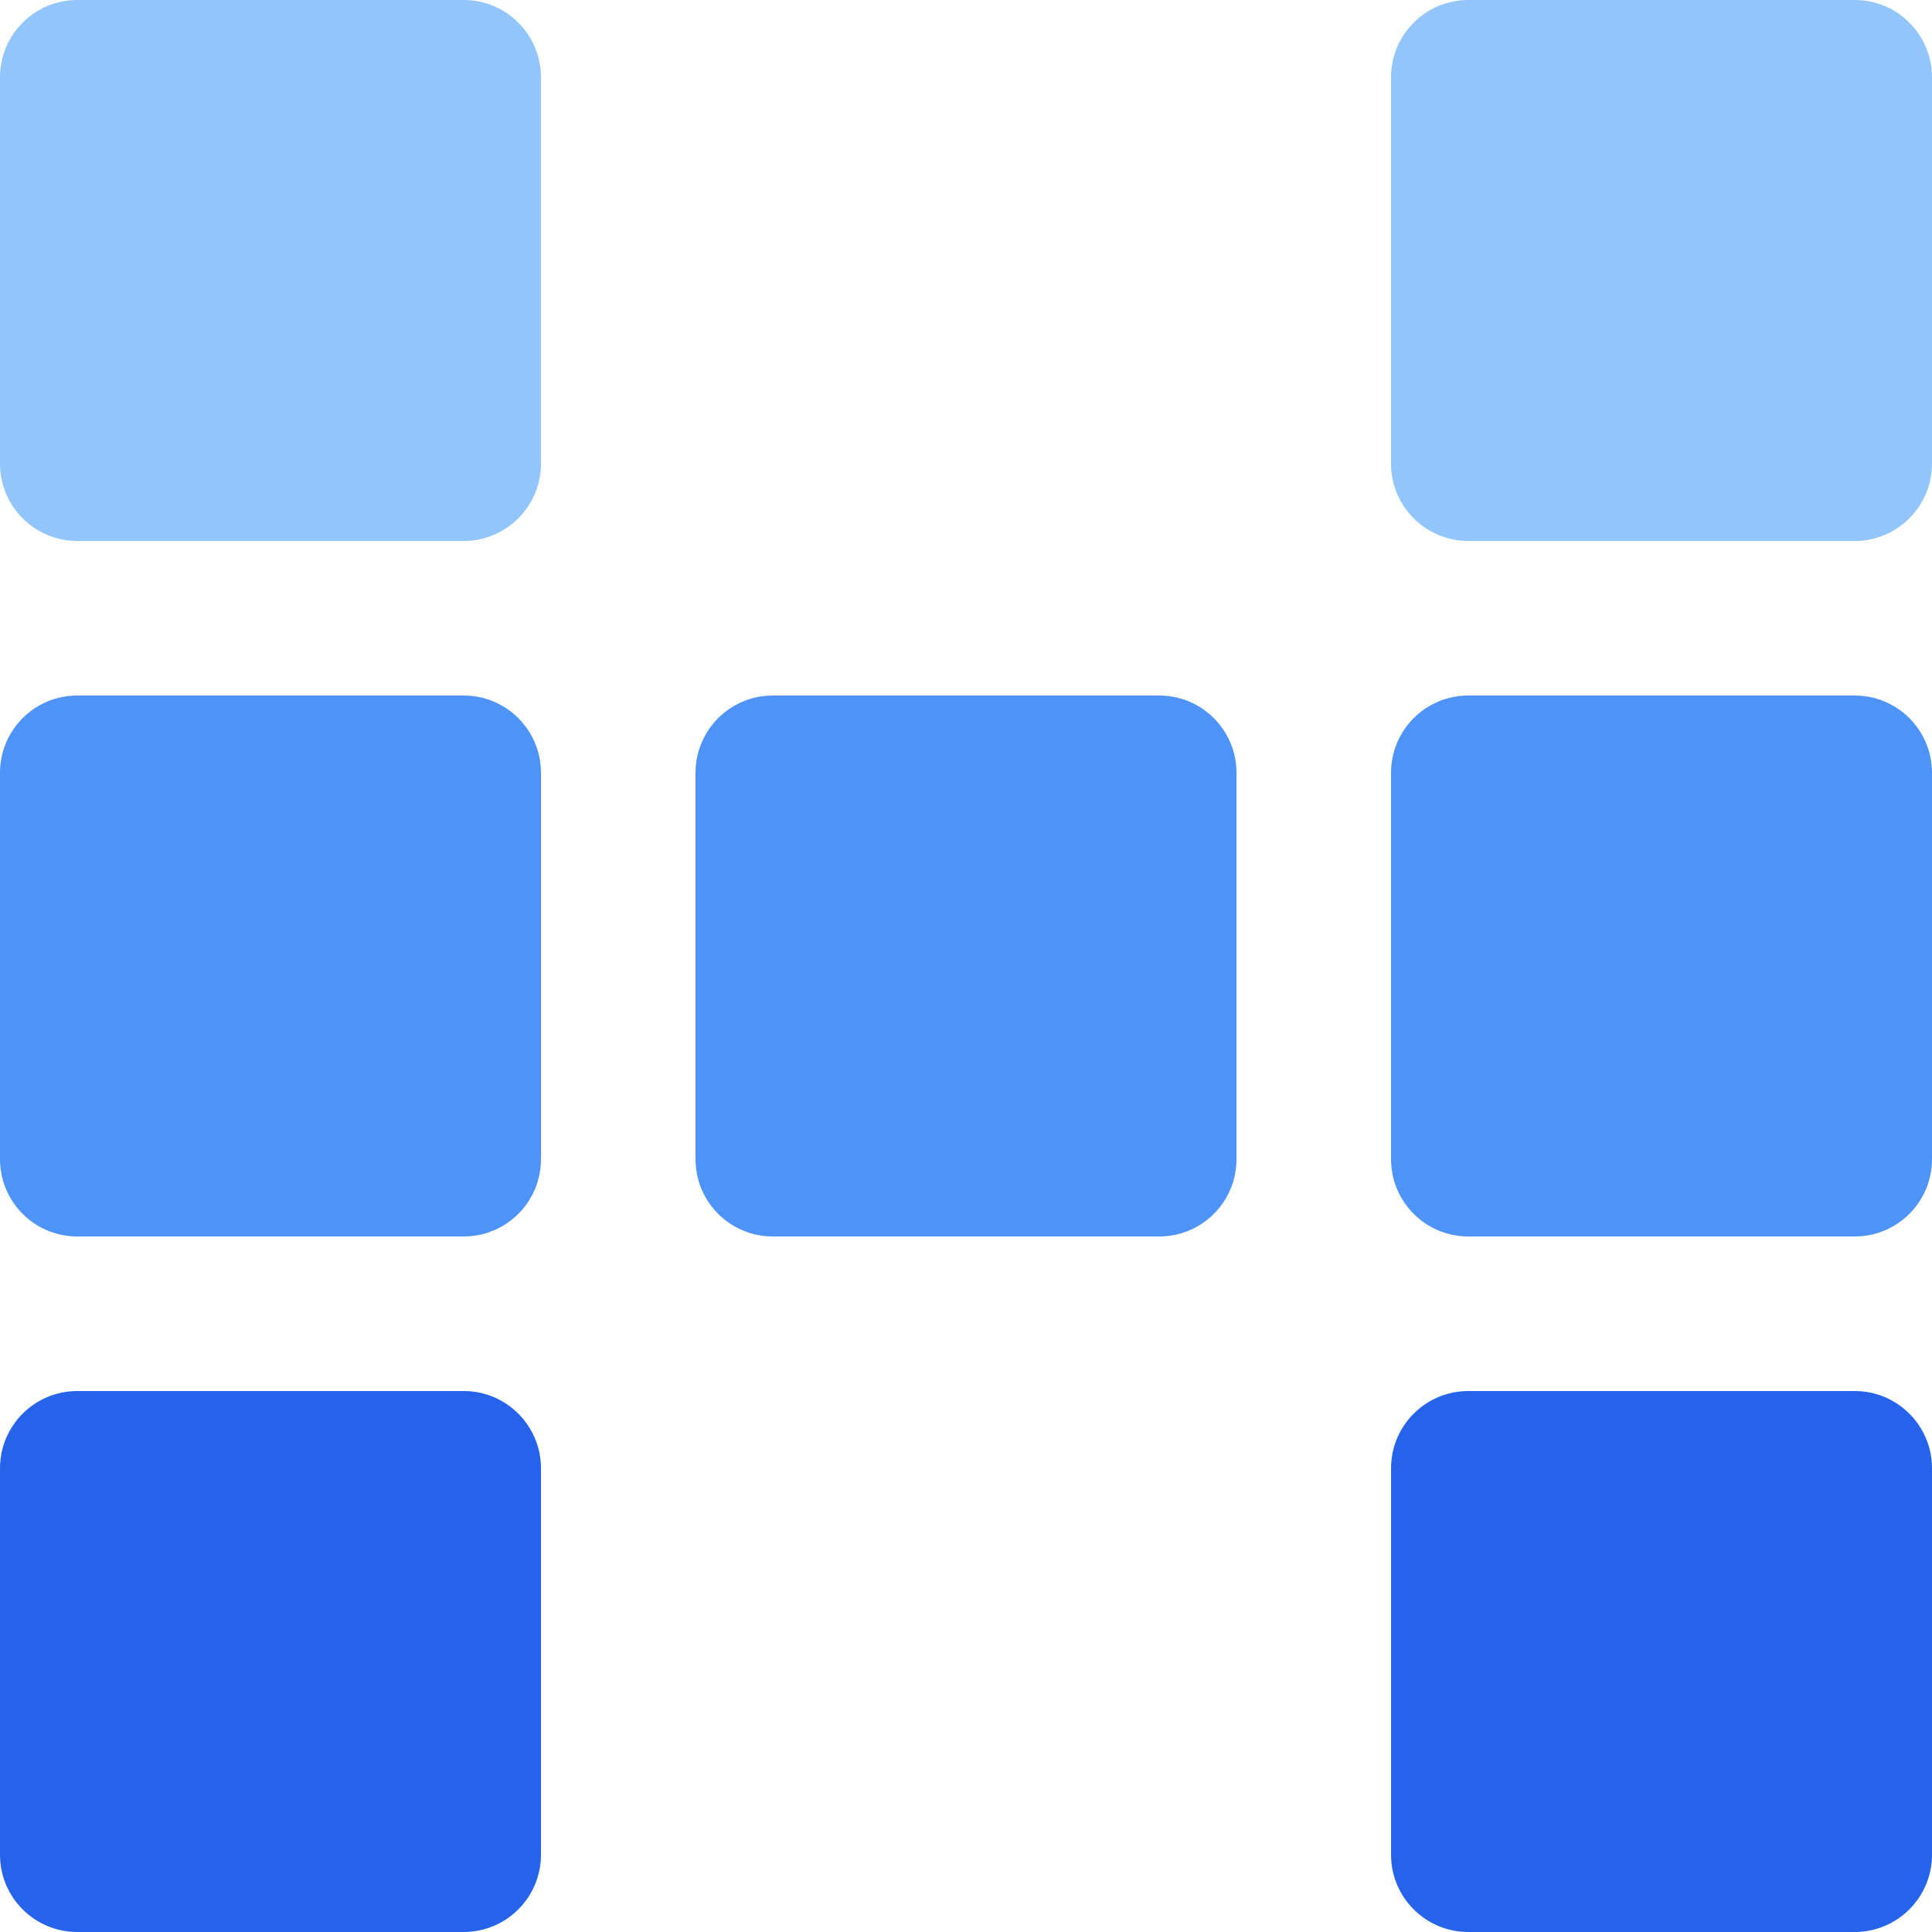
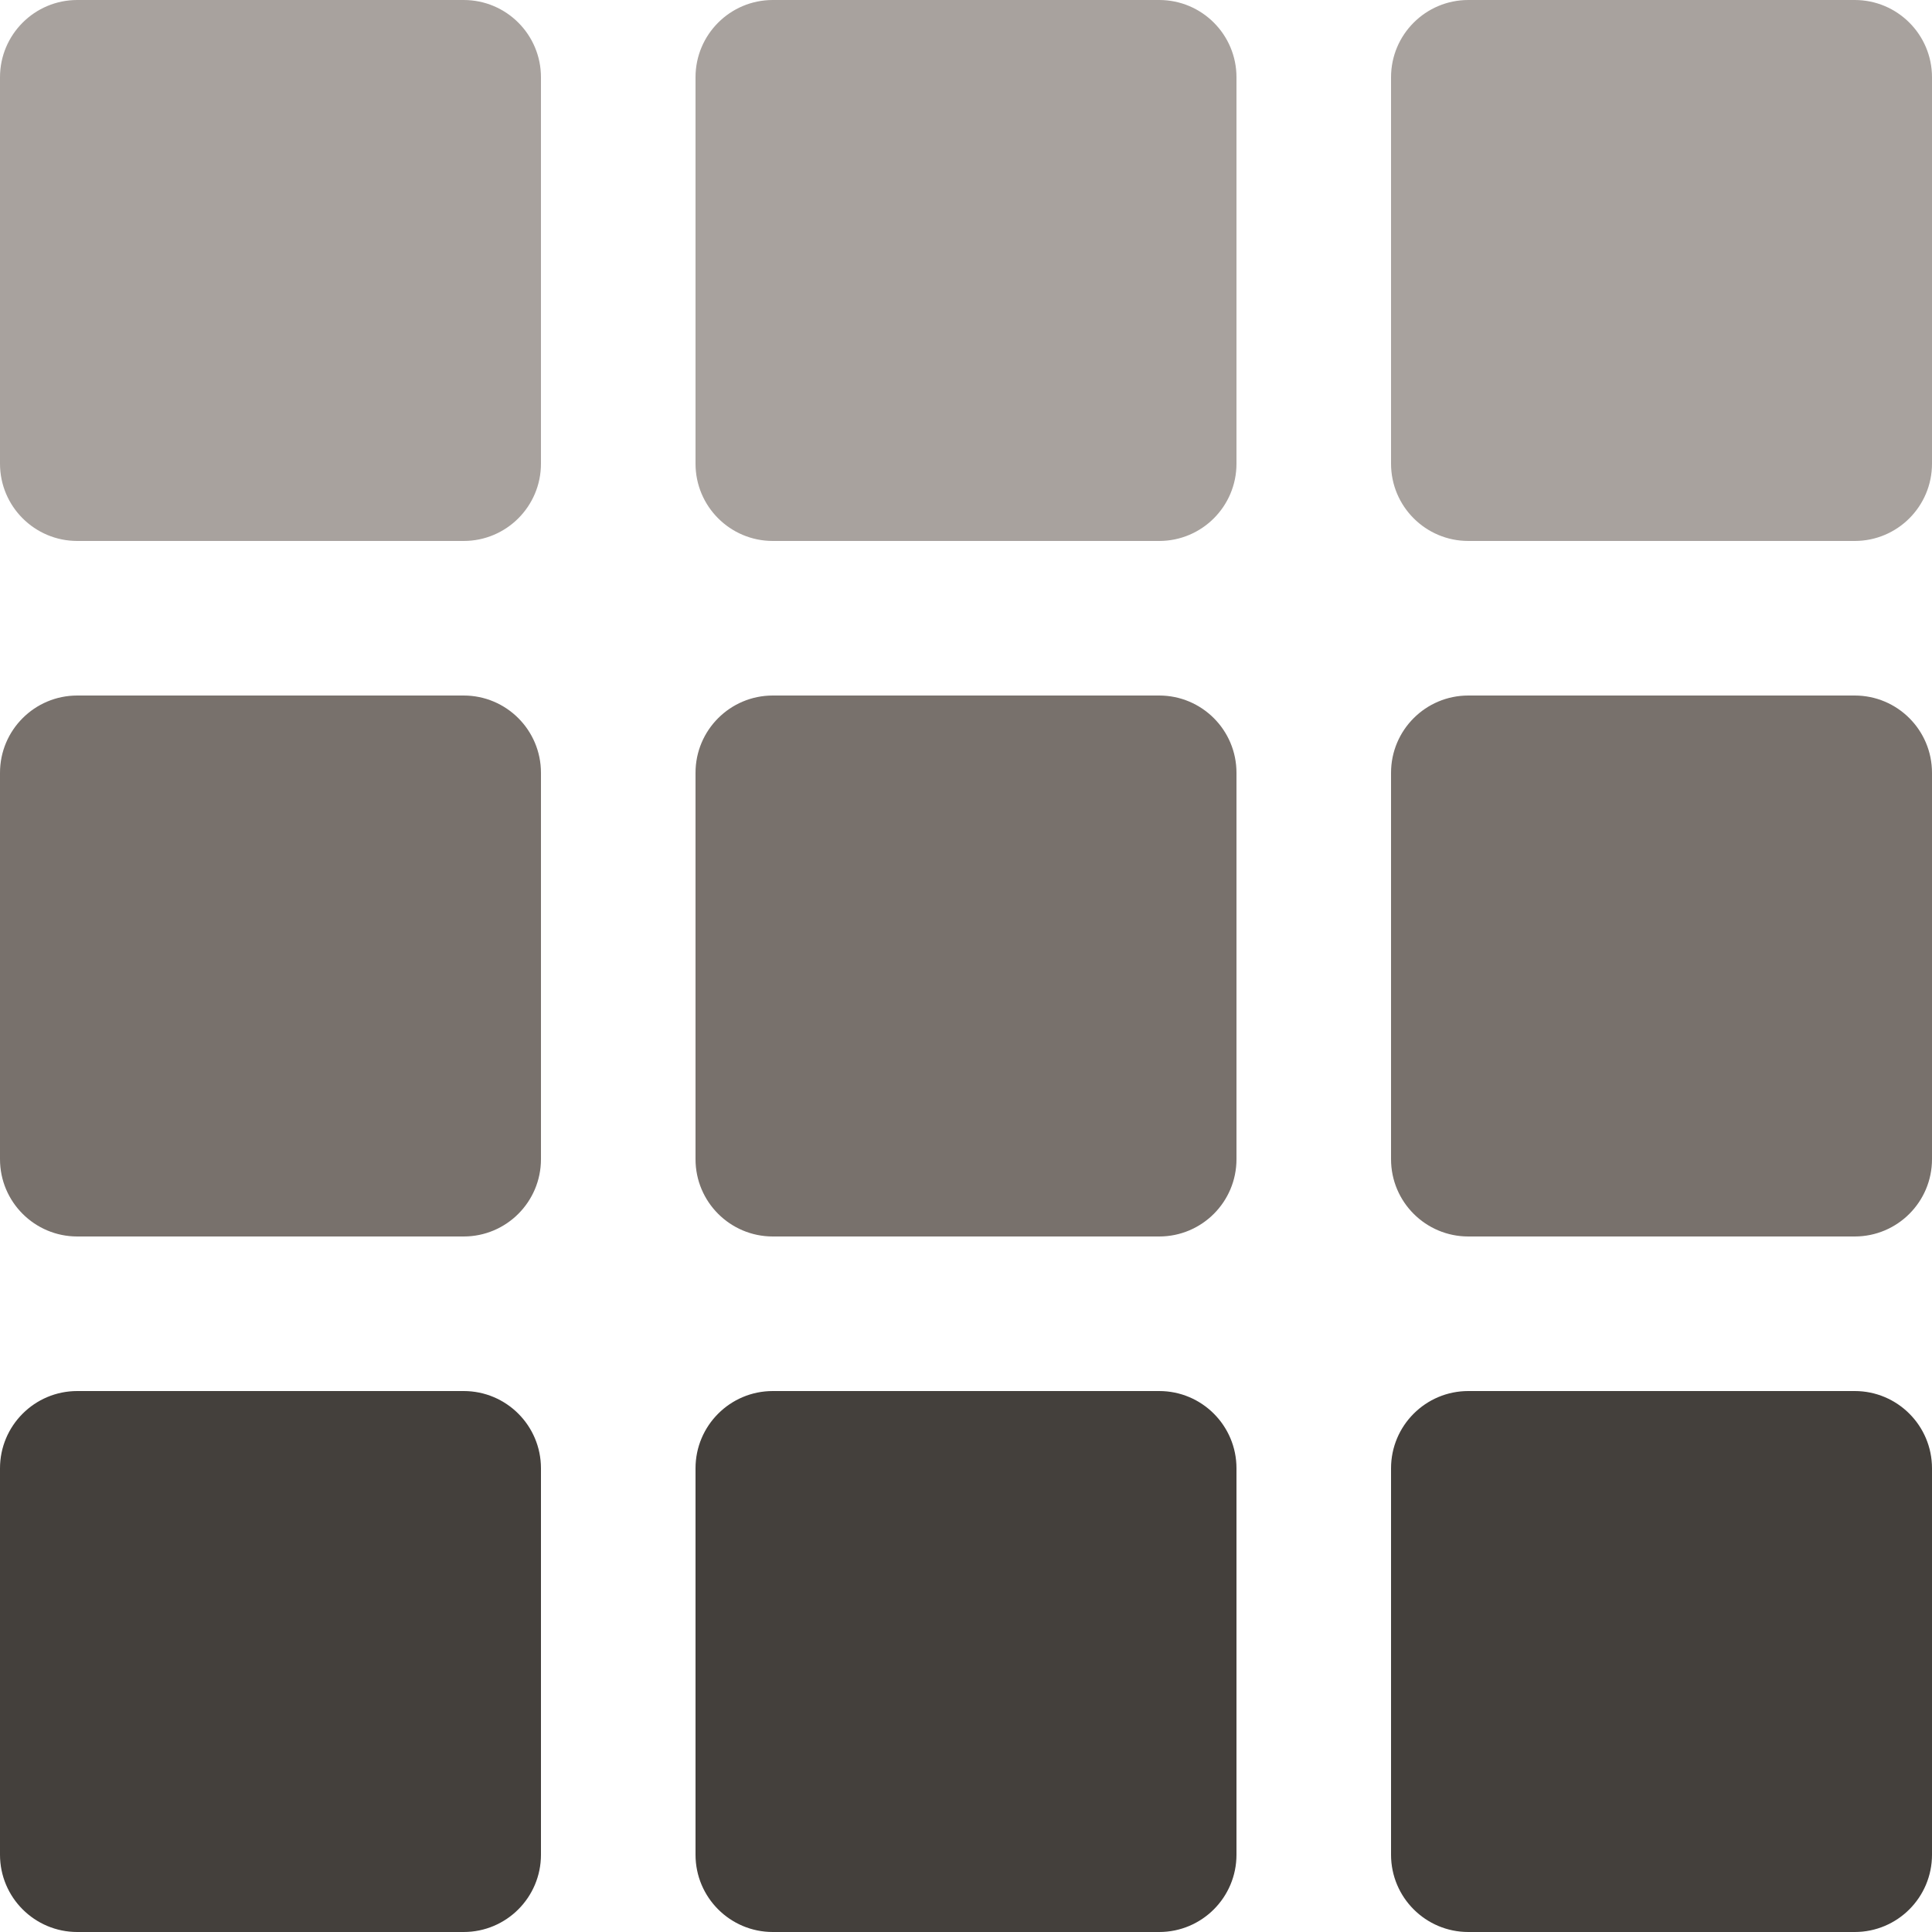
<svg xmlns="http://www.w3.org/2000/svg" viewBox="0 0 100 100">
-   <g fill="#93c5fd">
+   <g fill="#a8a29e">
    <rect x="0" y="0" width="28" height="28" rx="4" />
+     <rect x="36" y="0" width="28" height="28" rx="4" />
    <rect x="72" y="0" width="28" height="28" rx="4" />
  </g>
-   <g fill="#4e94f8">
+   <g fill="#78716c">
    <rect x="0" y="36" width="28" height="28" rx="4" />
    <rect x="36" y="36" width="28" height="28" rx="4" />
    <rect x="72" y="36" width="28" height="28" rx="4" />
  </g>
-   <g fill="#2563eb">
+   <g fill="#44403c">
    <rect x="0" y="72" width="28" height="28" rx="4" />
+     <rect x="36" y="72" width="28" height="28" rx="4" />
    <rect x="72" y="72" width="28" height="28" rx="4" />
  </g>
</svg>
